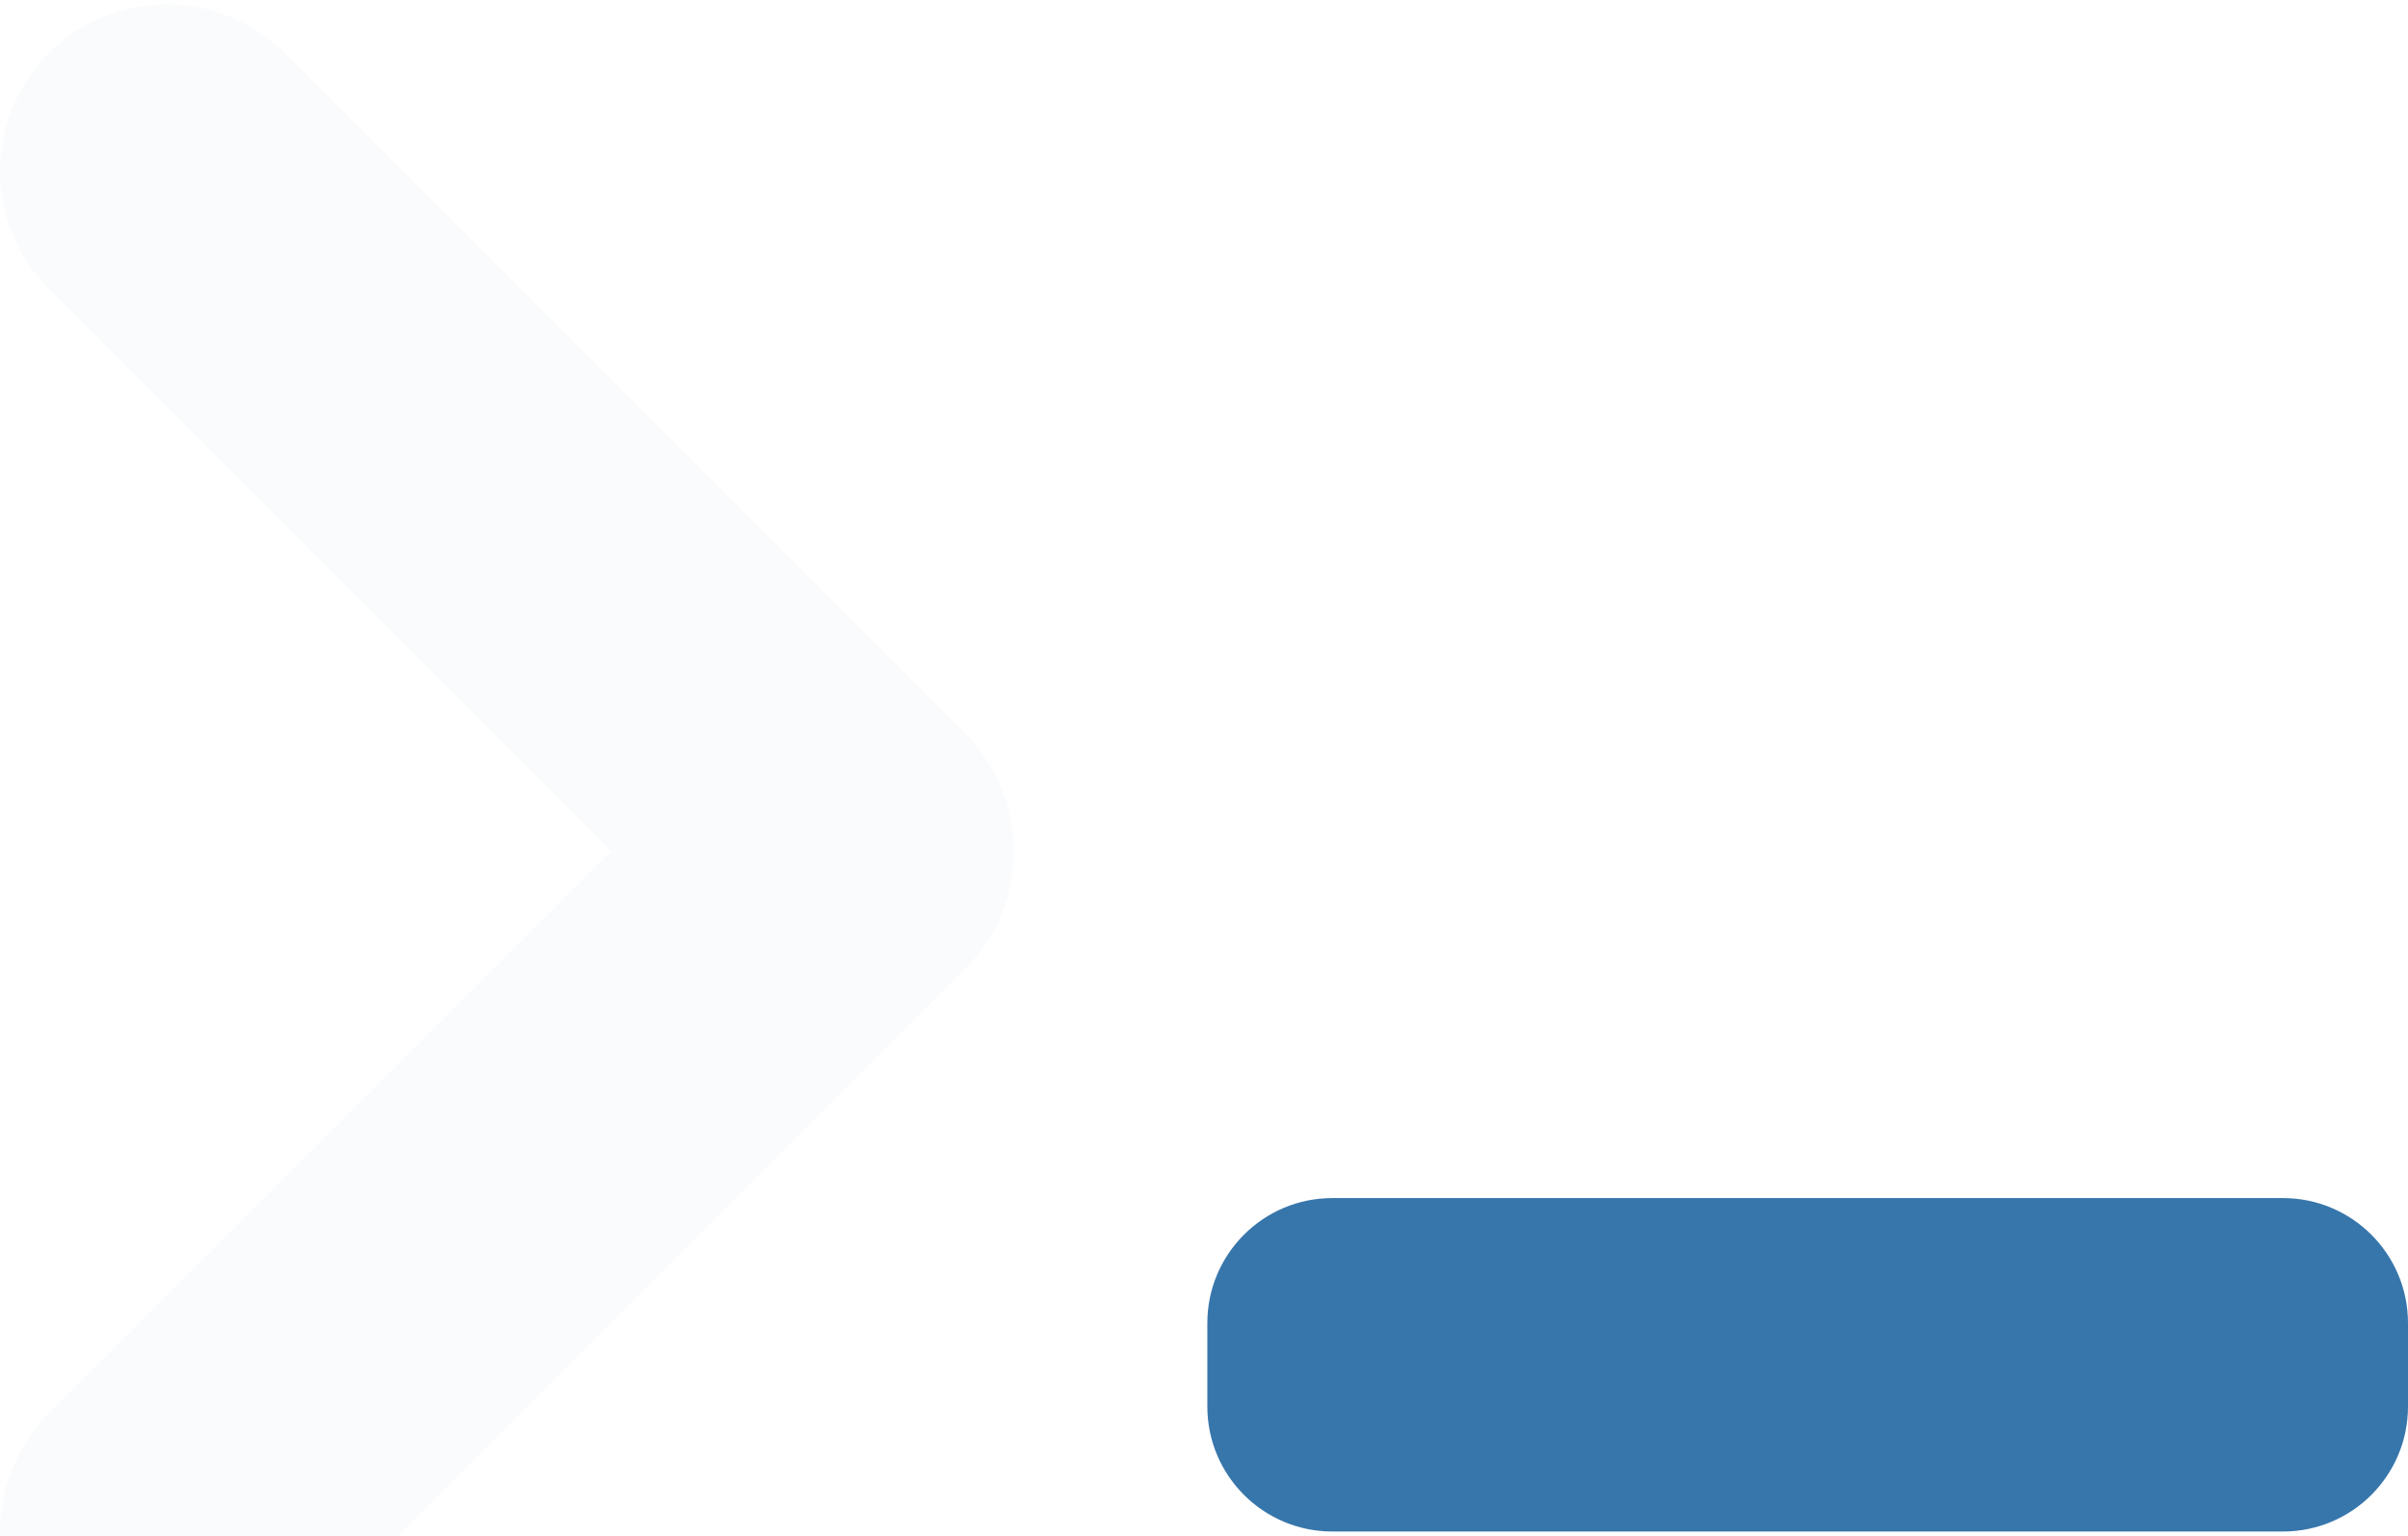
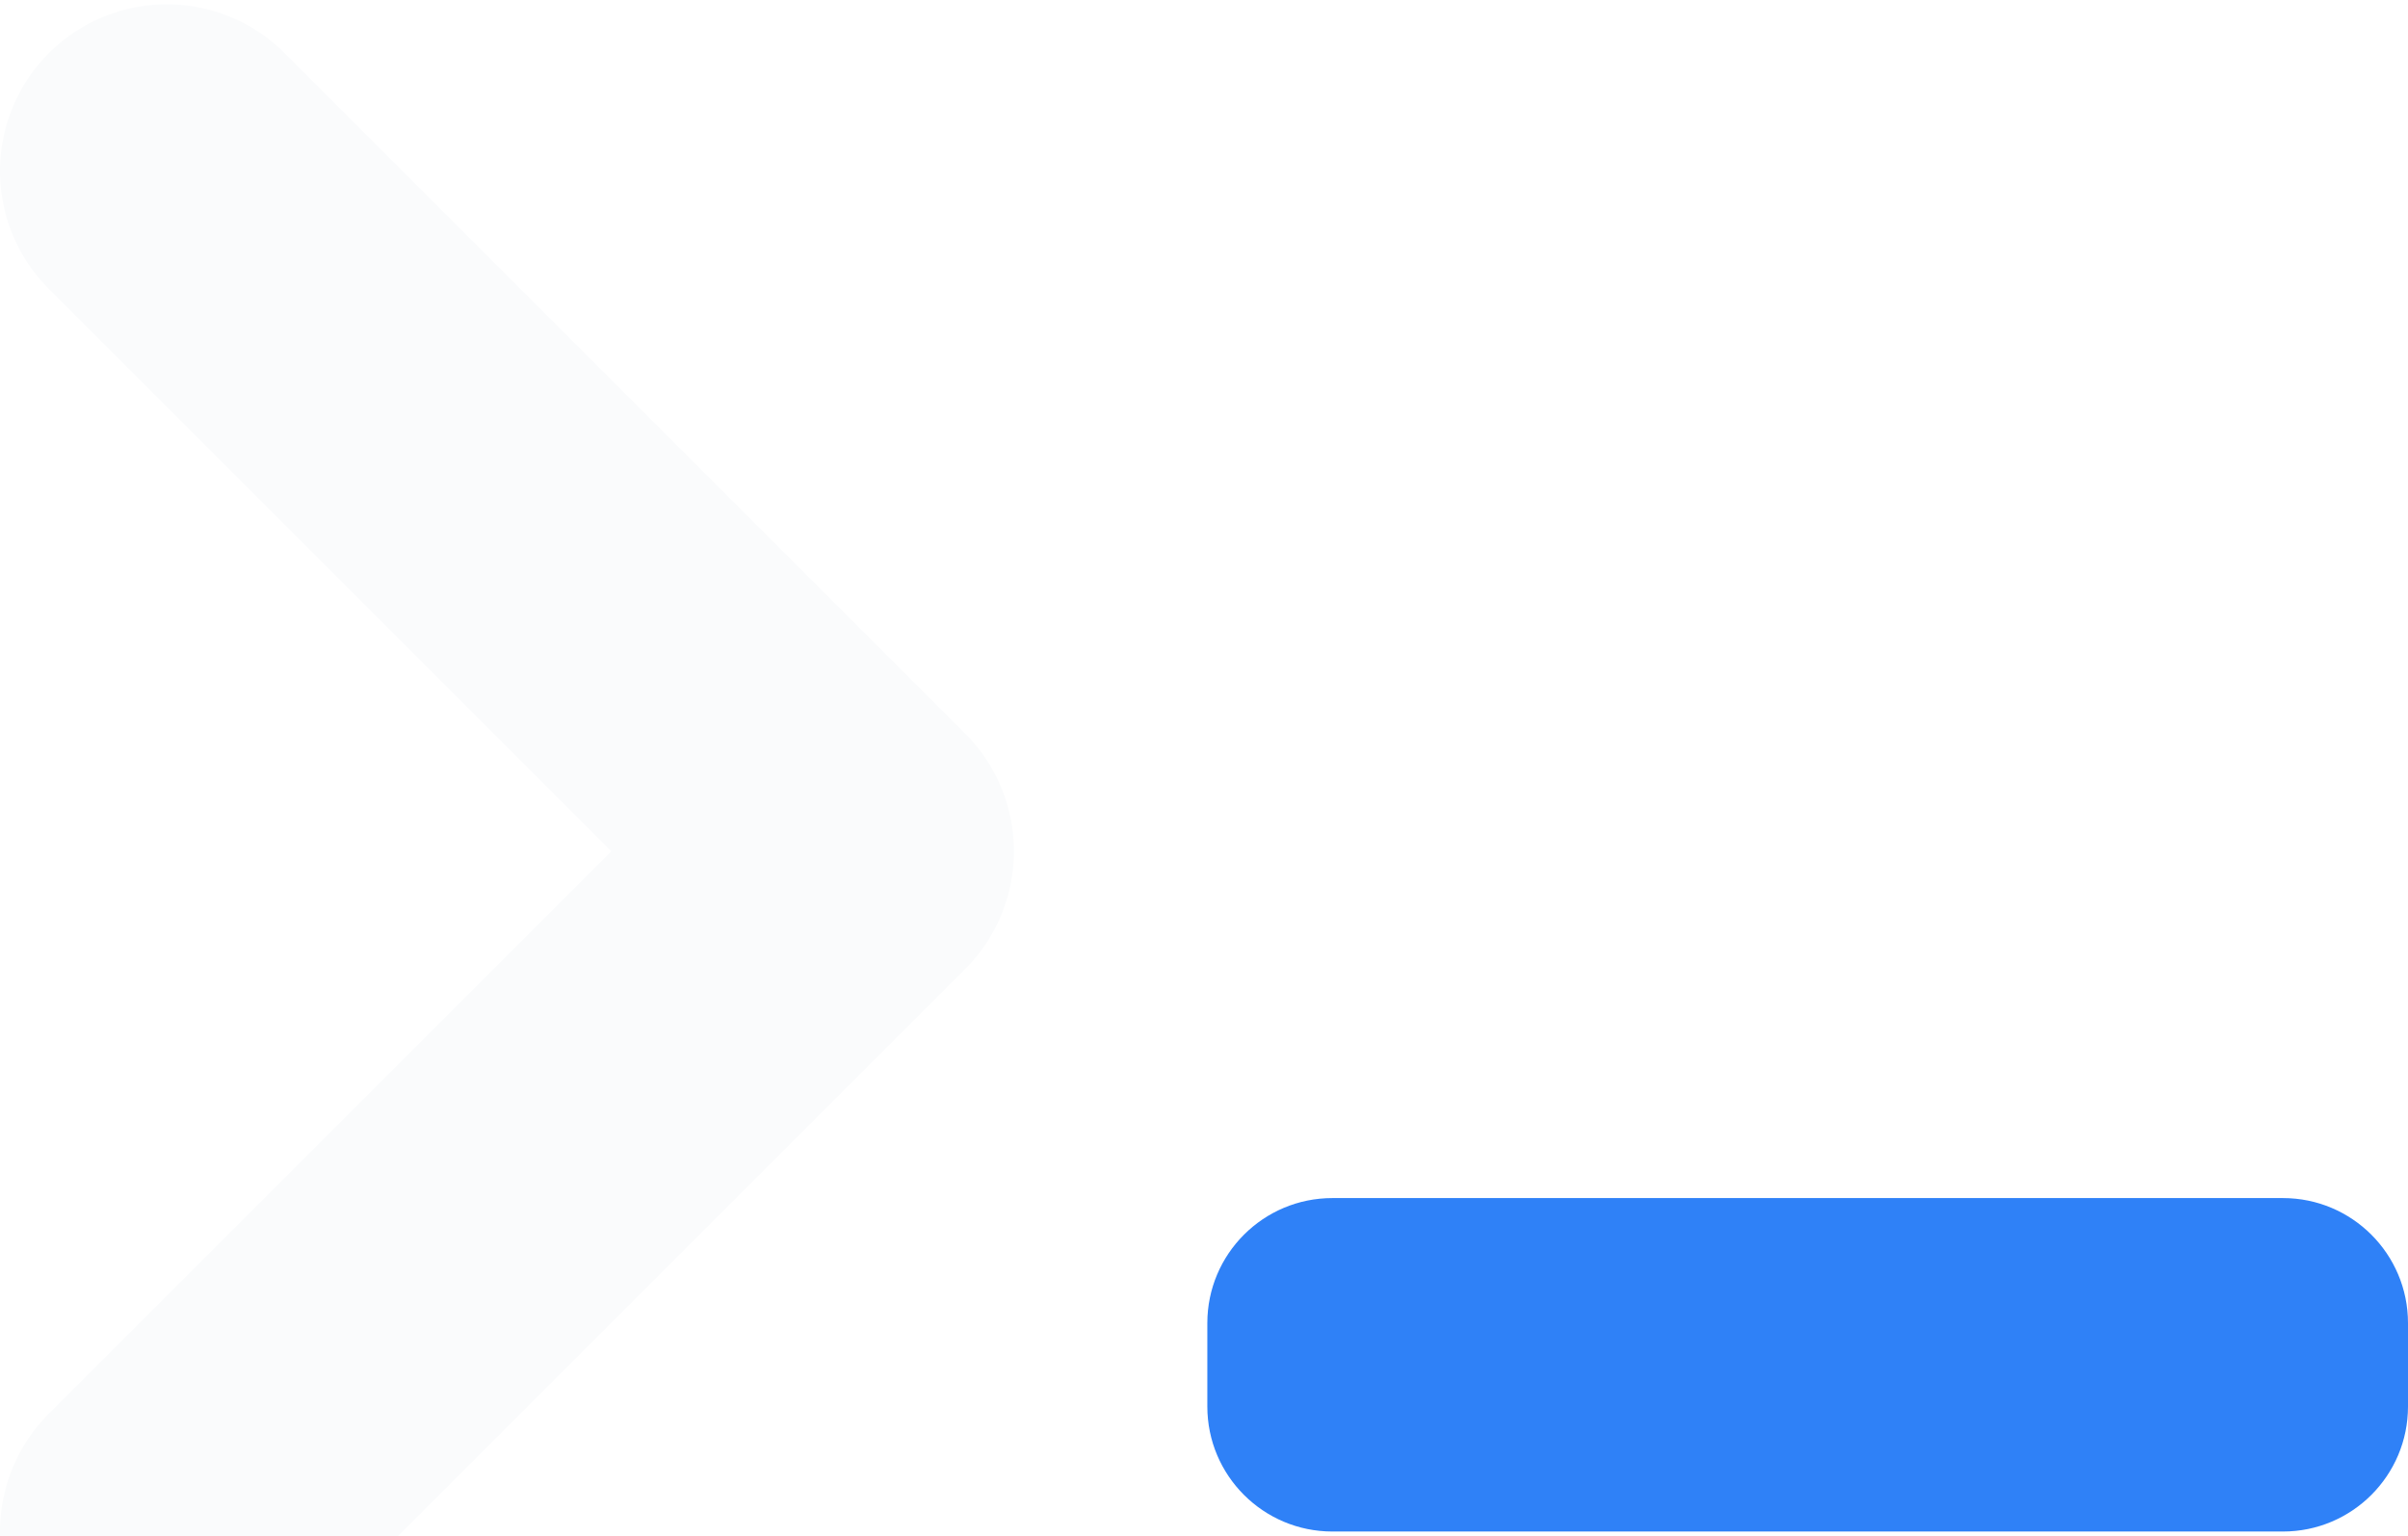
<svg xmlns="http://www.w3.org/2000/svg" viewBox="42.12 27.68 57.76 36.64" width="58" height="37" role="img" aria-label="AI Engineering: a shell prompt with a blinking cursor">
  <style>
    /* On for half the cycle, off for the other half, switching rather than
       fading, which is what a terminal cursor actually does. */
    @keyframes blink {
      0%, 50% { opacity: 1; }
      50.01%, 100% { opacity: 0; }
    }
    .cursor {
      animation: blink 1.06s steps(1, end) infinite;
    }
    /* Anybody who has asked not to be shown motion gets a steady cursor. */
    @media (prefers-reduced-motion: reduce) {
      .cursor { animation: none; opacity: 1; }
    }
  </style>
  <polyline points="46.12,31.68 62.44,48.00 46.12,64.32" fill="none" stroke="#FAFBFC" stroke-width="8" stroke-linecap="round" stroke-linejoin="round" />
-   <rect class="cursor" x="71.08" y="56.32" width="28.80" height="8.00" rx="3" fill="#3776AB" />
+   <rect class="cursor" x="71.08" y="56.32" width="28.80" height="8.00" rx="3" fill="#2F81F7" />
</svg>
